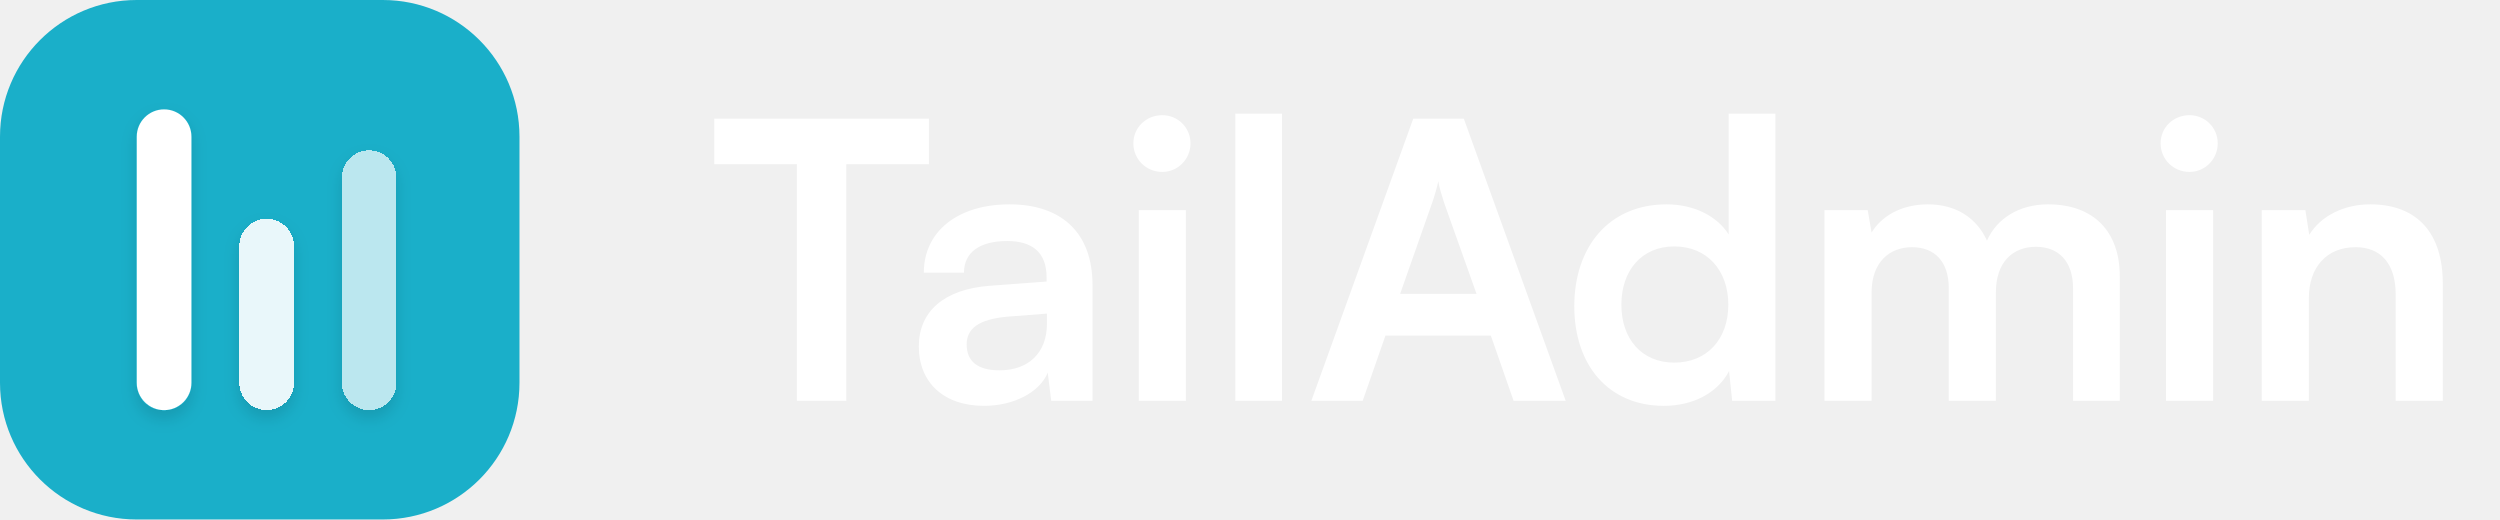
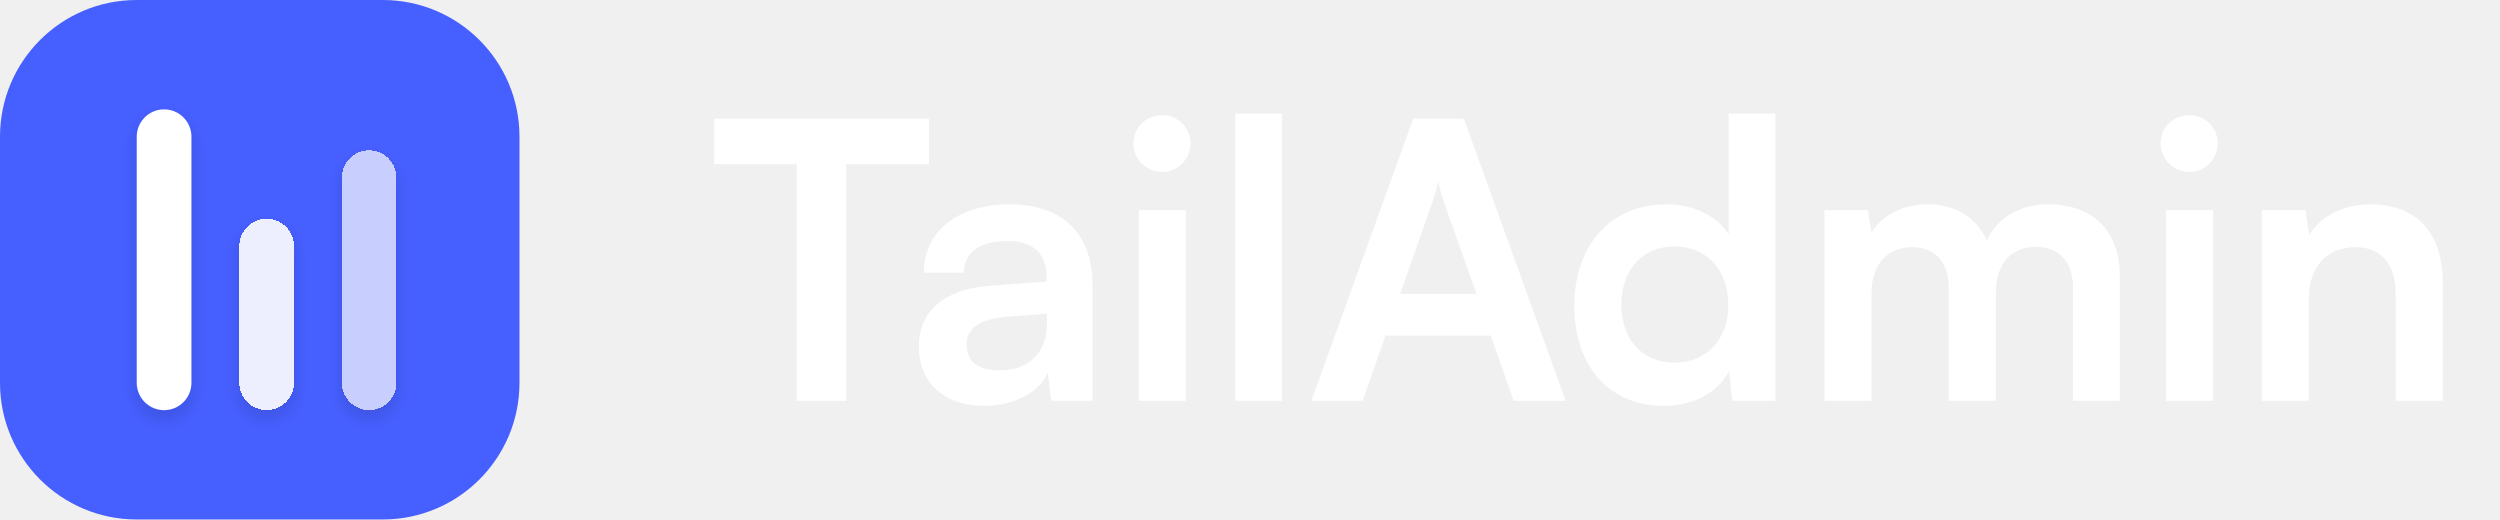
<svg xmlns="http://www.w3.org/2000/svg" width="154" height="32" viewBox="0 0 154 32" fill="none">
-   <path d="M0 8.421C0 3.77 3.77 0 8.421 0H23.579C28.23 0 32 3.77 32 8.421V23.579C32 28.23 28.23 32 23.579 32H8.421C3.77 32 0 28.23 0 23.579V8.421Z" fill="#1aafc9" />
+   <path d="M0 8.421C0 3.77 3.77 0 8.421 0H23.579C28.23 0 32 3.77 32 8.421V23.579C32 28.23 28.23 32 23.579 32H8.421C3.77 32 0 28.23 0 23.579V8.421Z" fill="#465FFF" />
  <g filter="url(#filter0_d_1608_324)">
    <path d="M8.424 8.422C8.424 7.491 9.178 6.737 10.108 6.737C11.038 6.737 11.792 7.491 11.792 8.422V23.579C11.792 24.51 11.038 25.264 10.108 25.264C9.178 25.264 8.424 24.51 8.424 23.579V8.422Z" fill="white" />
  </g>
  <g filter="url(#filter1_d_1608_324)">
    <path d="M14.742 15.157C14.742 14.227 15.496 13.473 16.426 13.473C17.357 13.473 18.111 14.227 18.111 15.157V23.578C18.111 24.508 17.357 25.262 16.426 25.262C15.496 25.262 14.742 24.508 14.742 23.578V15.157Z" fill="white" fill-opacity="0.9" shape-rendering="crispEdges" />
  </g>
  <g filter="url(#filter2_d_1608_324)">
    <path d="M21.055 10.946C21.055 10.016 21.809 9.262 22.739 9.262C23.669 9.262 24.423 10.016 24.423 10.946V23.578C24.423 24.508 23.669 25.262 22.739 25.262C21.809 25.262 21.055 24.508 21.055 23.578V10.946Z" fill="white" fill-opacity="0.7" shape-rendering="crispEdges" />
  </g>
  <path d="M44 10.115H49.089V24.691H52.132V10.115H57.221V7.309H44V10.115Z" fill="white" />
  <path d="M60.617 25C62.448 25 64.042 24.168 64.541 22.955L64.755 24.691H67.299V17.558C67.299 14.3 65.349 12.588 62.187 12.588C59.001 12.588 56.908 14.252 56.908 16.797H59.381C59.381 15.56 60.332 14.847 62.044 14.847C63.518 14.847 64.47 15.489 64.47 17.082V17.343L60.95 17.605C58.168 17.819 56.599 19.174 56.599 21.338C56.599 23.549 58.121 25 60.617 25ZM61.569 22.812C60.261 22.812 59.547 22.289 59.547 21.219C59.547 20.268 60.237 19.674 62.044 19.507L64.493 19.317V19.935C64.493 21.742 63.352 22.812 61.569 22.812Z" fill="white" />
  <path d="M71.6 10.591C72.551 10.591 73.335 9.806 73.335 8.831C73.335 7.856 72.551 7.095 71.6 7.095C70.601 7.095 69.816 7.856 69.816 8.831C69.816 9.806 70.601 10.591 71.6 10.591ZM70.149 24.691H73.05V12.944H70.149V24.691Z" fill="white" />
  <path d="M78.972 24.691V7H76.095V24.691H78.972Z" fill="white" />
  <path d="M83.941 24.691L85.344 20.672H91.835L93.238 24.691H96.448L90.171 7.309H87.056L80.778 24.691H83.941ZM88.221 12.493C88.387 12.017 88.53 11.494 88.601 11.161C88.649 11.518 88.815 12.041 88.958 12.493L90.955 18.104H86.247L88.221 12.493Z" fill="white" />
  <path d="M102.493 25C104.276 25 105.798 24.215 106.511 22.86L106.701 24.691H109.364V7H106.487V14.443C105.75 13.277 104.3 12.588 102.659 12.588C99.116 12.588 96.976 15.203 96.976 18.865C96.976 22.503 99.092 25 102.493 25ZM103.135 22.337C101.113 22.337 99.877 20.863 99.877 18.77C99.877 16.678 101.113 15.18 103.135 15.18C105.156 15.18 106.464 16.654 106.464 18.77C106.464 20.886 105.156 22.337 103.135 22.337Z" fill="white" />
  <path d="M115.289 24.691V18.033C115.289 16.131 116.406 15.227 117.785 15.227C119.164 15.227 120.044 16.107 120.044 17.748V24.691H122.945V18.033C122.945 16.107 124.015 15.203 125.418 15.203C126.797 15.203 127.701 16.083 127.701 17.771V24.691H130.578V17.011C130.578 14.3 129.008 12.588 126.155 12.588C124.372 12.588 122.993 13.468 122.398 14.823C121.78 13.468 120.543 12.588 118.76 12.588C117.072 12.588 115.883 13.349 115.289 14.324L115.051 12.944H112.388V24.691H115.289Z" fill="white" />
  <path d="M134.876 10.591C135.827 10.591 136.612 9.806 136.612 8.831C136.612 7.856 135.827 7.095 134.876 7.095C133.877 7.095 133.093 7.856 133.093 8.831C133.093 9.806 133.877 10.591 134.876 10.591ZM133.426 24.691H136.327V12.944H133.426V24.691Z" fill="white" />
  <path d="M142.225 24.691V18.366C142.225 16.464 143.318 15.227 145.102 15.227C146.6 15.227 147.575 16.178 147.575 18.152V24.691H150.476V17.462C150.476 14.419 148.954 12.588 146.005 12.588C144.412 12.588 142.985 13.277 142.248 14.466L142.011 12.944H139.324V24.691H142.225Z" fill="white" />
  <defs>
    <filter id="filter0_d_1608_324" x="7.424" y="6.237" width="5.368" height="20.526" filterUnits="userSpaceOnUse" color-interpolation-filters="sRGB">
      <feFlood flood-opacity="0" result="BackgroundImageFix" />
      <feColorMatrix in="SourceAlpha" type="matrix" values="0 0 0 0 0 0 0 0 0 0 0 0 0 0 0 0 0 0 127 0" result="hardAlpha" />
      <feOffset dy="0.5" />
      <feGaussianBlur stdDeviation="0.5" />
      <feComposite in2="hardAlpha" operator="out" />
      <feColorMatrix type="matrix" values="0 0 0 0 0 0 0 0 0 0 0 0 0 0 0 0 0 0 0.12 0" />
      <feBlend mode="normal" in2="BackgroundImageFix" result="effect1_dropShadow_1608_324" />
      <feBlend mode="normal" in="SourceGraphic" in2="effect1_dropShadow_1608_324" result="shape" />
    </filter>
    <filter id="filter1_d_1608_324" x="13.742" y="12.973" width="5.368" height="13.79" filterUnits="userSpaceOnUse" color-interpolation-filters="sRGB">
      <feFlood flood-opacity="0" result="BackgroundImageFix" />
      <feColorMatrix in="SourceAlpha" type="matrix" values="0 0 0 0 0 0 0 0 0 0 0 0 0 0 0 0 0 0 127 0" result="hardAlpha" />
      <feOffset dy="0.5" />
      <feGaussianBlur stdDeviation="0.5" />
      <feComposite in2="hardAlpha" operator="out" />
      <feColorMatrix type="matrix" values="0 0 0 0 0 0 0 0 0 0 0 0 0 0 0 0 0 0 0.12 0" />
      <feBlend mode="normal" in2="BackgroundImageFix" result="effect1_dropShadow_1608_324" />
      <feBlend mode="normal" in="SourceGraphic" in2="effect1_dropShadow_1608_324" result="shape" />
    </filter>
    <filter id="filter2_d_1608_324" x="20.055" y="8.762" width="5.368" height="18" filterUnits="userSpaceOnUse" color-interpolation-filters="sRGB">
      <feFlood flood-opacity="0" result="BackgroundImageFix" />
      <feColorMatrix in="SourceAlpha" type="matrix" values="0 0 0 0 0 0 0 0 0 0 0 0 0 0 0 0 0 0 127 0" result="hardAlpha" />
      <feOffset dy="0.5" />
      <feGaussianBlur stdDeviation="0.5" />
      <feComposite in2="hardAlpha" operator="out" />
      <feColorMatrix type="matrix" values="0 0 0 0 0 0 0 0 0 0 0 0 0 0 0 0 0 0 0.12 0" />
      <feBlend mode="normal" in2="BackgroundImageFix" result="effect1_dropShadow_1608_324" />
      <feBlend mode="normal" in="SourceGraphic" in2="effect1_dropShadow_1608_324" result="shape" />
    </filter>
  </defs>
</svg>
